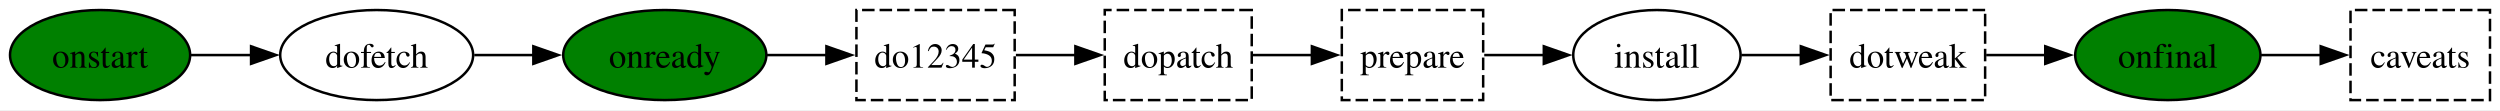
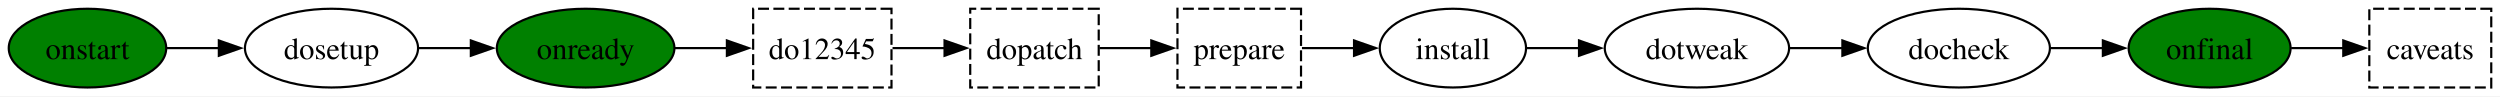
- <svg xmlns="http://www.w3.org/2000/svg" width="999pt" height="44pt" viewBox="0.00 0.00 999.23 44.00">
+ <svg xmlns="http://www.w3.org/2000/svg" width="1143pt" height="44pt" viewBox="0.00 0.00 1143.06 44.00">
  <g id="graph0" class="graph" transform="scale(1 1) rotate(0) translate(4 40)">
-     <polygon fill="white" stroke="none" points="-4,4 -4,-40 995.23,-40 995.23,4 -4,4" />
+     <polygon fill="white" stroke="none" points="-4,4 -4,-40 1139.06,-40 1139.06,4 -4,4" />
    <g id="node1" class="node">
      <ellipse fill="green" stroke="black" cx="36" cy="-18" rx="36" ry="18" />
      <text text-anchor="middle" x="36" y="-12.95" font-family="Times,serif" font-size="14.00">onstart</text>
    </g>
    <g id="node2" class="node">
-       <ellipse fill="none" stroke="black" cx="146.55" cy="-18" rx="38.56" ry="18" />
-       <text text-anchor="middle" x="146.55" y="-12.95" font-family="Times,serif" font-size="14.00">dofetch</text>
+       <ellipse fill="none" stroke="black" cx="147.57" cy="-18" rx="39.58" ry="18" />
+       <text text-anchor="middle" x="147.57" y="-12.95" font-family="Times,serif" font-size="14.00">dosetup</text>
    </g>
    <g id="edge1" class="edge">
-       <path fill="none" stroke="black" d="M72.24,-18C79.98,-18 88.32,-18 96.49,-18" />
-       <polygon fill="black" stroke="black" points="96.35,-21.5 106.35,-18 96.35,-14.5 96.35,-21.5" />
+       <path fill="none" stroke="black" d="M72.27,-18C79.93,-18 88.16,-18 96.27,-18" />
+       <polygon fill="black" stroke="black" points="96.06,-21.5 106.06,-18 96.06,-14.5 96.06,-21.5" />
    </g>
    <g id="node3" class="node">
-       <ellipse fill="green" stroke="black" cx="261.71" cy="-18" rx="40.6" ry="18" />
-       <text text-anchor="middle" x="261.71" y="-12.95" font-family="Times,serif" font-size="14.00">onready</text>
+       <ellipse fill="green" stroke="black" cx="263.76" cy="-18" rx="40.6" ry="18" />
+       <text text-anchor="middle" x="263.76" y="-12.95" font-family="Times,serif" font-size="14.00">onready</text>
    </g>
    <g id="edge2" class="edge">
-       <path fill="none" stroke="black" d="M185.55,-18C193.14,-18 201.23,-18 209.19,-18" />
-       <polygon fill="black" stroke="black" points="209.17,-21.5 219.17,-18 209.17,-14.5 209.17,-21.5" />
+       <path fill="none" stroke="black" d="M187.55,-18C195.19,-18 203.31,-18 211.29,-18" />
+       <polygon fill="black" stroke="black" points="211.28,-21.5 221.28,-18 211.28,-14.5 211.28,-21.5" />
    </g>
    <g id="node4" class="node">
-       <polygon fill="none" stroke="black" stroke-dasharray="5,2" points="401.56,-36 338.31,-36 338.31,0 401.56,0 401.56,-36" />
-       <text text-anchor="middle" x="369.94" y="-12.95" font-family="Times,serif" font-size="14.00">do12345</text>
+       <polygon fill="none" stroke="black" stroke-dasharray="5,2" points="403.61,-36 340.36,-36 340.36,0 403.61,0 403.61,-36" />
+       <text text-anchor="middle" x="371.99" y="-12.95" font-family="Times,serif" font-size="14.00">do12345</text>
    </g>
    <g id="edge3" class="edge">
-       <path fill="none" stroke="black" d="M302.57,-18C310.4,-18 318.64,-18 326.55,-18" />
-       <polygon fill="black" stroke="black" points="326.31,-21.5 336.31,-18 326.31,-14.5 326.31,-21.5" />
+       <path fill="none" stroke="black" d="M304.62,-18C312.45,-18 320.69,-18 328.6,-18" />
+       <polygon fill="black" stroke="black" points="328.35,-21.5 338.35,-18 328.35,-14.5 328.35,-21.5" />
    </g>
    <g id="node5" class="node">
-       <polygon fill="none" stroke="black" stroke-dasharray="5,2" points="496.31,-36 437.56,-36 437.56,0 496.31,0 496.31,-36" />
-       <text text-anchor="middle" x="466.94" y="-12.95" font-family="Times,serif" font-size="14.00">dopatch</text>
+       <polygon fill="none" stroke="black" stroke-dasharray="5,2" points="498.36,-36 439.61,-36 439.61,0 498.36,0 498.36,-36" />
+       <text text-anchor="middle" x="468.99" y="-12.95" font-family="Times,serif" font-size="14.00">dopatch</text>
    </g>
    <g id="edge4" class="edge">
-       <path fill="none" stroke="black" d="M402.05,-18C409.68,-18 417.96,-18 425.95,-18" />
-       <polygon fill="black" stroke="black" points="425.82,-21.5 435.82,-18 425.82,-14.5 425.82,-21.5" />
+       <path fill="none" stroke="black" d="M404.09,-18C411.73,-18 420.01,-18 428,-18" />
+       <polygon fill="black" stroke="black" points="427.87,-21.5 437.87,-18 427.87,-14.5 427.87,-21.5" />
    </g>
    <g id="node6" class="node">
-       <polygon fill="none" stroke="black" stroke-dasharray="5,2" points="588.81,-36 532.31,-36 532.31,0 588.81,0 588.81,-36" />
-       <text text-anchor="middle" x="560.56" y="-12.95" font-family="Times,serif" font-size="14.00">prepare</text>
+       <polygon fill="none" stroke="black" stroke-dasharray="5,2" points="590.86,-36 534.36,-36 534.36,0 590.86,0 590.86,-36" />
+       <text text-anchor="middle" x="562.61" y="-12.95" font-family="Times,serif" font-size="14.00">prepare</text>
    </g>
    <g id="edge5" class="edge">
-       <path fill="none" stroke="black" d="M496.68,-18C504.22,-18 512.49,-18 520.48,-18" />
-       <polygon fill="black" stroke="black" points="520.35,-21.5 530.35,-18 520.35,-14.5 520.35,-21.5" />
+       <path fill="none" stroke="black" d="M498.73,-18C506.27,-18 514.54,-18 522.53,-18" />
+       <polygon fill="black" stroke="black" points="522.4,-21.5 532.4,-18 522.4,-14.5 522.4,-21.5" />
    </g>
    <g id="node7" class="node">
-       <ellipse fill="none" stroke="black" cx="658.25" cy="-18" rx="33.44" ry="18" />
-       <text text-anchor="middle" x="658.25" y="-12.95" font-family="Times,serif" font-size="14.00">install</text>
+       <ellipse fill="none" stroke="black" cx="660.3" cy="-18" rx="33.44" ry="18" />
+       <text text-anchor="middle" x="660.3" y="-12.95" font-family="Times,serif" font-size="14.00">install</text>
    </g>
    <g id="edge6" class="edge">
-       <path fill="none" stroke="black" d="M589.24,-18C596.74,-18 605.06,-18 613.22,-18" />
-       <polygon fill="black" stroke="black" points="613.05,-21.5 623.05,-18 613.05,-14.5 613.05,-21.5" />
+       <path fill="none" stroke="black" d="M591.29,-18C598.79,-18 607.1,-18 615.27,-18" />
+       <polygon fill="black" stroke="black" points="615.1,-21.5 625.1,-18 615.1,-14.5 615.1,-21.5" />
    </g>
    <g id="node8" class="node">
-       <polygon fill="none" stroke="black" stroke-dasharray="5,2" points="789.44,-36 727.69,-36 727.69,0 789.44,0 789.44,-36" />
-       <text text-anchor="middle" x="758.56" y="-12.95" font-family="Times,serif" font-size="14.00">dotweak</text>
+       <ellipse fill="none" stroke="black" cx="771.88" cy="-18" rx="42.14" ry="18" />
+       <text text-anchor="middle" x="771.88" y="-12.95" font-family="Times,serif" font-size="14.00">dotweak</text>
    </g>
    <g id="edge7" class="edge">
-       <path fill="none" stroke="black" d="M691.99,-18C699.64,-18 707.9,-18 715.89,-18" />
-       <polygon fill="black" stroke="black" points="715.78,-21.5 725.78,-18 715.78,-14.5 715.78,-21.5" />
+       <path fill="none" stroke="black" d="M694.18,-18C701.72,-18 709.92,-18 718.07,-18" />
+       <polygon fill="black" stroke="black" points="717.96,-21.5 727.96,-18 717.96,-14.5 717.96,-21.5" />
    </g>
    <g id="node9" class="node">
-       <ellipse fill="green" stroke="black" cx="862.46" cy="-18" rx="37.02" ry="18" />
-       <text text-anchor="middle" x="862.46" y="-12.95" font-family="Times,serif" font-size="14.00">onfinal</text>
+       <ellipse fill="none" stroke="black" cx="891.64" cy="-18" rx="41.63" ry="18" />
+       <text text-anchor="middle" x="891.64" y="-12.95" font-family="Times,serif" font-size="14.00">docheck</text>
    </g>
    <g id="edge8" class="edge">
-       <path fill="none" stroke="black" d="M789.86,-18C797.36,-18 805.57,-18 813.68,-18" />
-       <polygon fill="black" stroke="black" points="813.47,-21.5 823.47,-18 813.47,-14.5 813.47,-21.5" />
+       <path fill="none" stroke="black" d="M814.4,-18C822.23,-18 830.51,-18 838.62,-18" />
+       <polygon fill="black" stroke="black" points="838.38,-21.5 848.38,-18 838.38,-14.5 838.38,-21.5" />
    </g>
    <g id="node10" class="node">
-       <polygon fill="none" stroke="black" stroke-dasharray="5,2" points="991.23,-36 935.48,-36 935.48,0 991.23,0 991.23,-36" />
-       <text text-anchor="middle" x="963.36" y="-12.95" font-family="Times,serif" font-size="14.00">caveats</text>
+       <ellipse fill="green" stroke="black" cx="1006.29" cy="-18" rx="37.02" ry="18" />
+       <text text-anchor="middle" x="1006.29" y="-12.95" font-family="Times,serif" font-size="14.00">onfinal</text>
    </g>
    <g id="edge9" class="edge">
-       <path fill="none" stroke="black" d="M899.72,-18C907.58,-18 915.91,-18 923.84,-18" />
-       <polygon fill="black" stroke="black" points="923.57,-21.5 933.57,-18 923.57,-14.5 923.57,-21.5" />
+       <path fill="none" stroke="black" d="M933.63,-18C941.41,-18 949.61,-18 957.57,-18" />
+       <polygon fill="black" stroke="black" points="957.48,-21.5 967.48,-18 957.48,-14.5 957.48,-21.5" />
+     </g>
+     <g id="node11" class="node">
+       <polygon fill="none" stroke="black" stroke-dasharray="5,2" points="1135.06,-36 1079.31,-36 1079.31,0 1135.06,0 1135.06,-36" />
+       <text text-anchor="middle" x="1107.19" y="-12.95" font-family="Times,serif" font-size="14.00">caveats</text>
+     </g>
+     <g id="edge10" class="edge">
+       <path fill="none" stroke="black" d="M1043.55,-18C1051.41,-18 1059.74,-18 1067.67,-18" />
+       <polygon fill="black" stroke="black" points="1067.4,-21.5 1077.4,-18 1067.4,-14.5 1067.4,-21.5" />
    </g>
  </g>
</svg>
